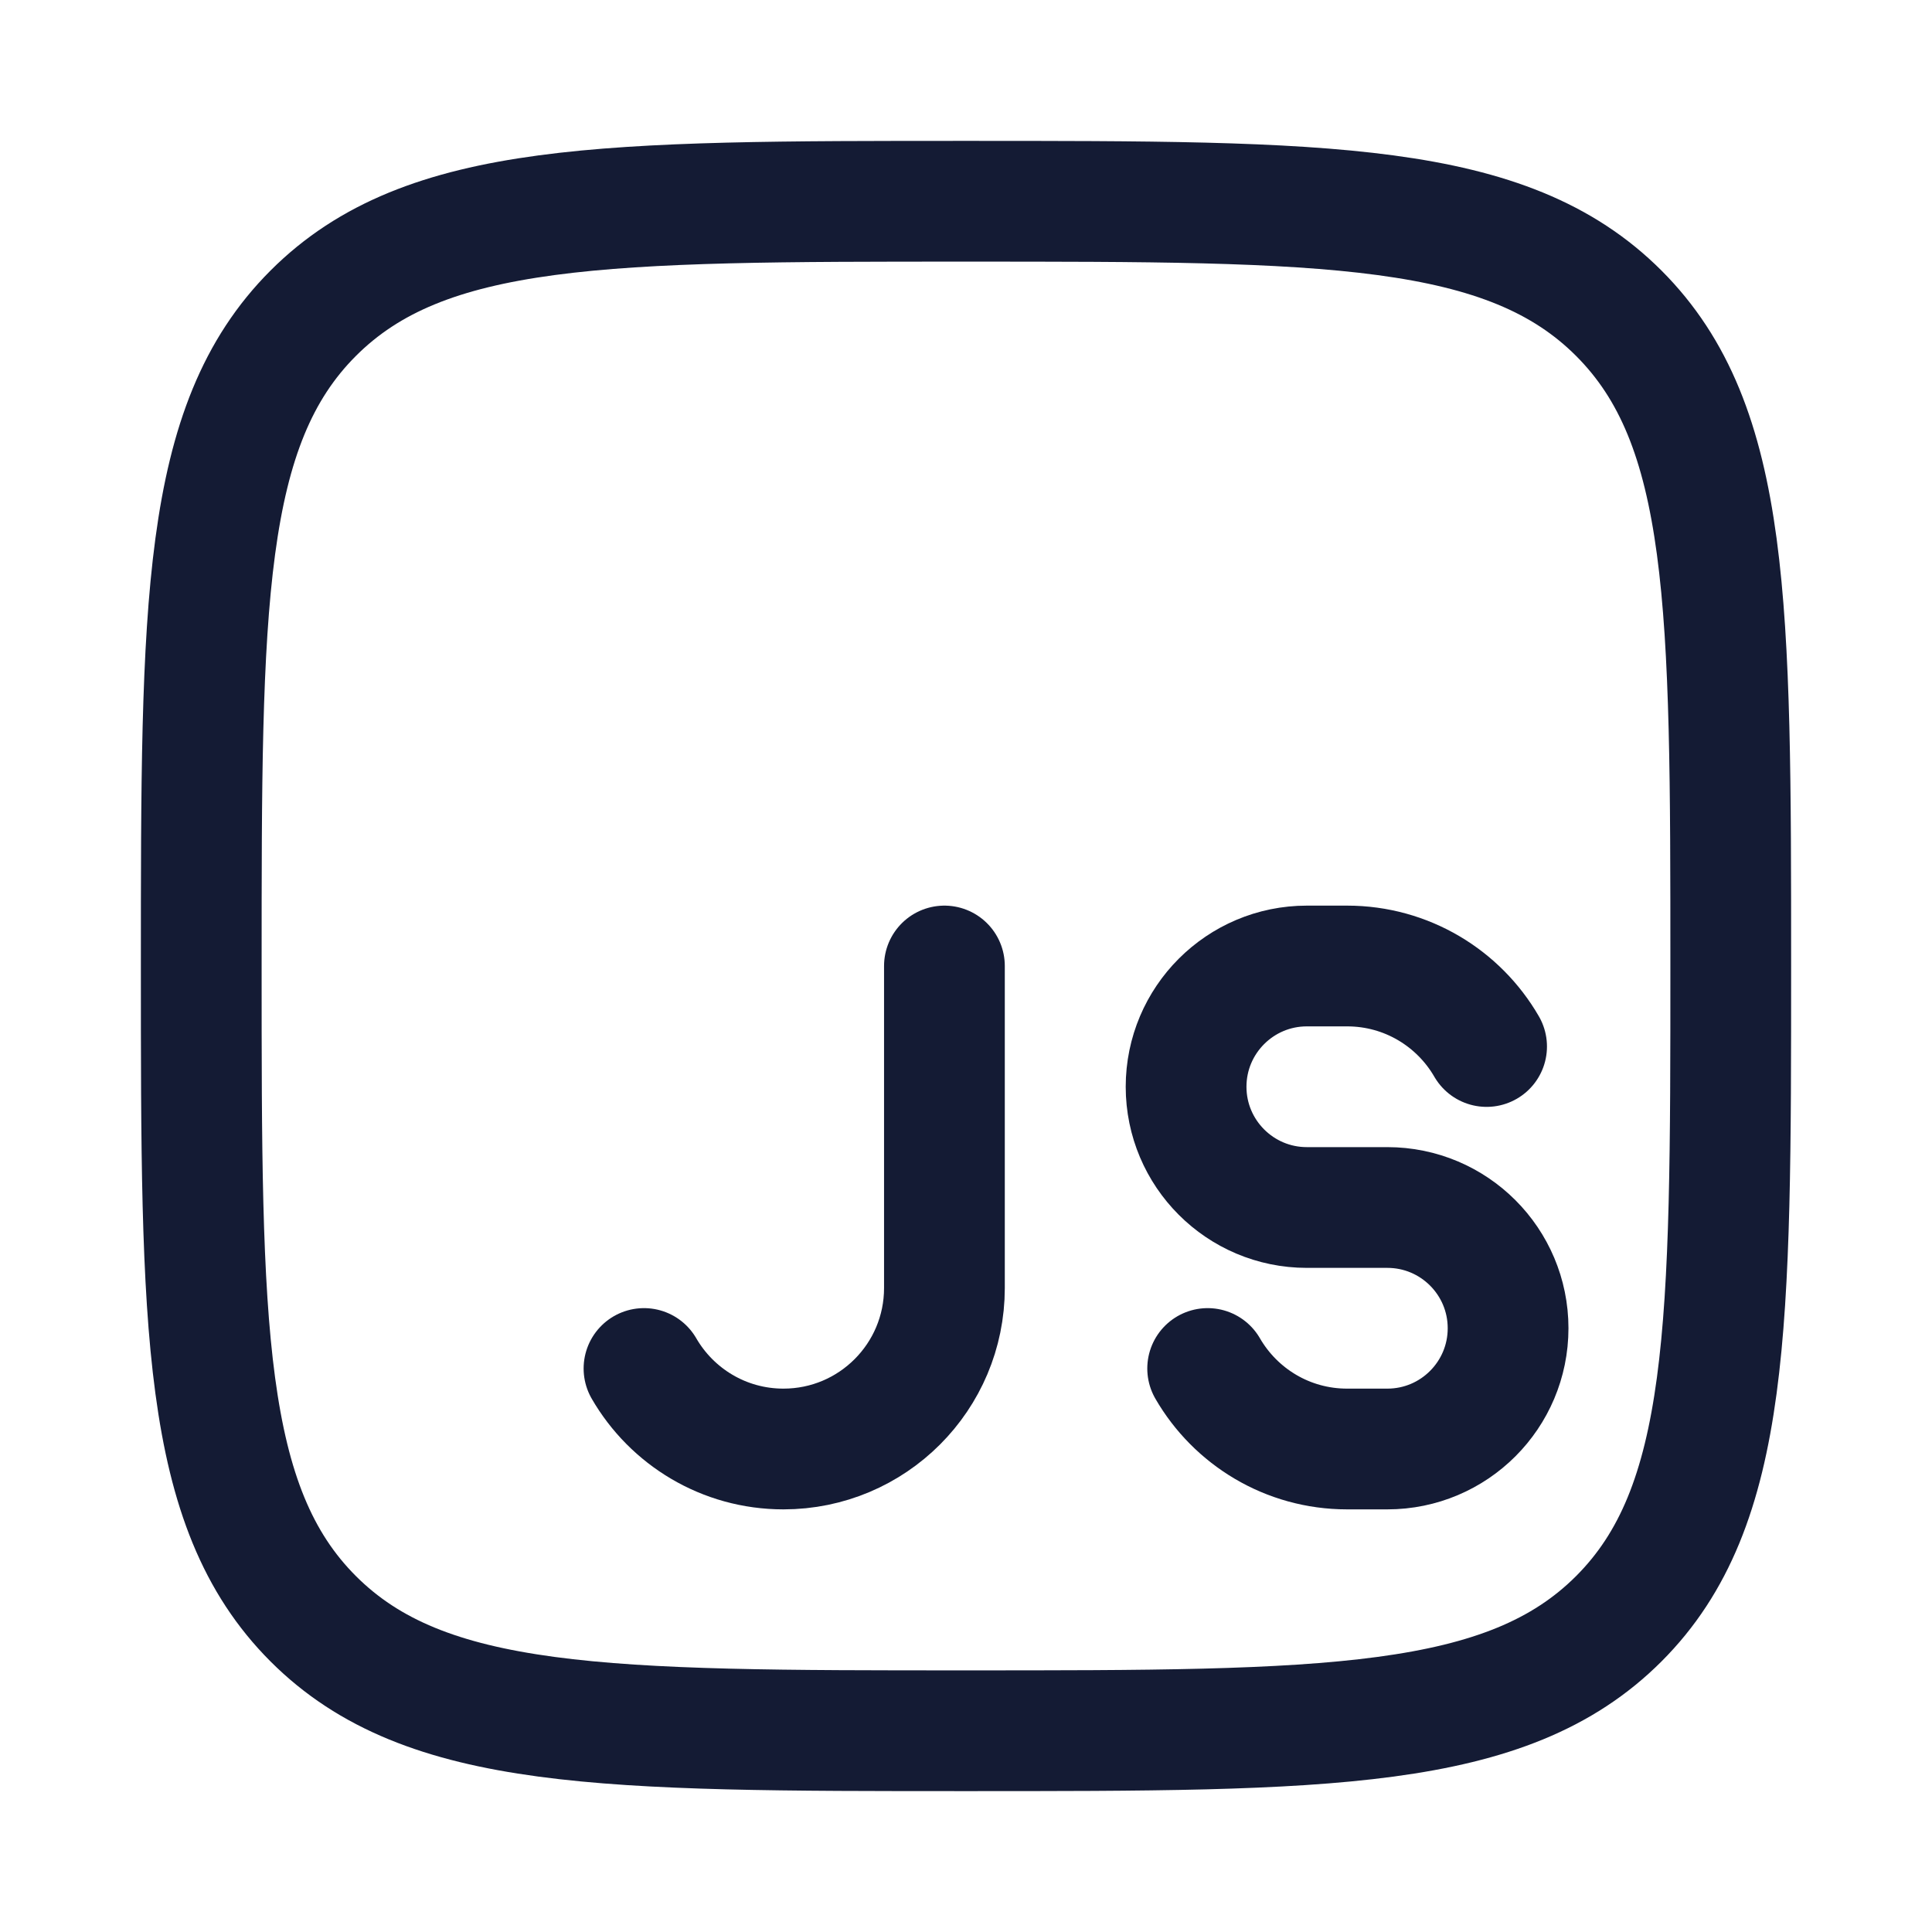
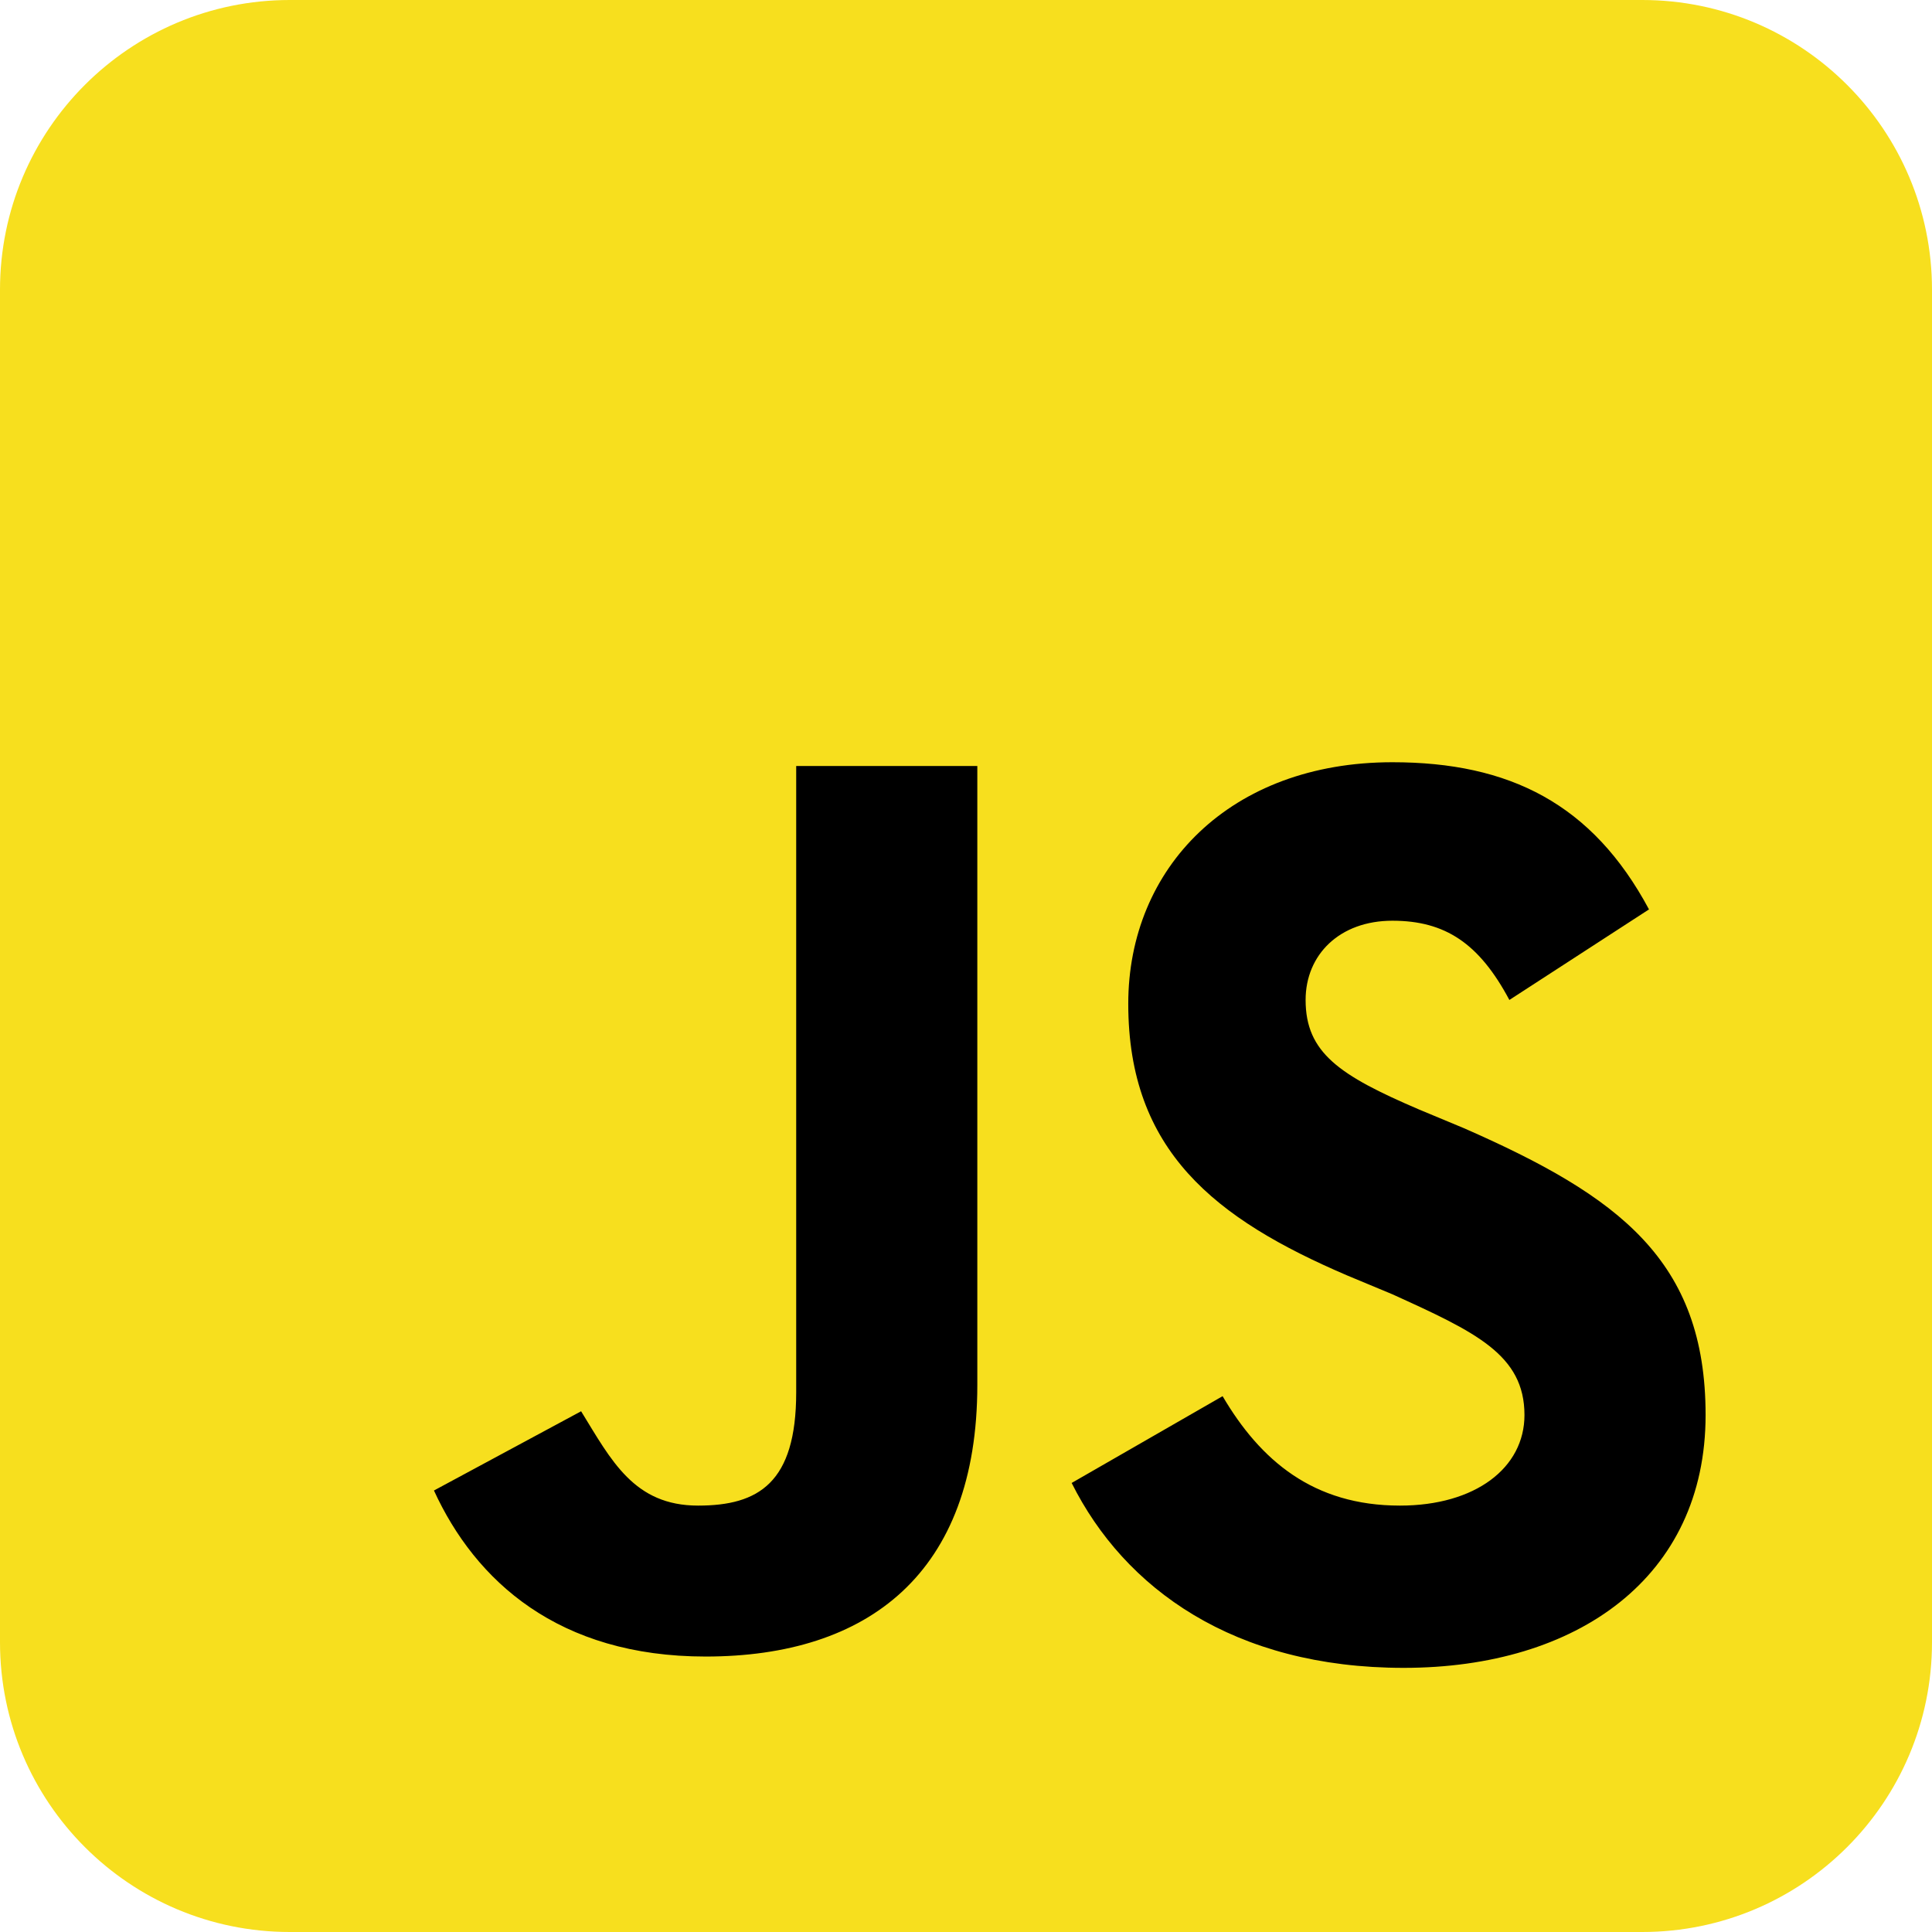
- <svg xmlns="http://www.w3.org/2000/svg" viewBox="0 0 24 24" width="24" height="24" color="#000000" fill="none">
-   <path d="M2.5 12C2.5 7.522 2.5 5.282 3.891 3.891C5.282 2.5 7.522 2.5 12 2.5C16.478 2.5 18.718 2.5 20.109 3.891C21.5 5.282 21.5 7.522 21.5 12C21.5 16.478 21.5 18.718 20.109 20.109C18.718 21.5 16.478 21.5 12 21.5C7.522 21.5 5.282 21.5 3.891 20.109C2.5 18.718 2.5 16.478 2.5 12Z" stroke="#141B34" stroke-width="1.5" />
-   <path d="M11.732 12V16C11.732 17.105 10.837 18 9.732 18C8.992 18 8.346 17.598 8 17" stroke="#141B34" stroke-width="1.5" stroke-linecap="round" />
-   <path d="M18.467 13C18.121 12.402 17.475 12 16.734 12H16.234C15.406 12 14.734 12.672 14.734 13.5C14.734 14.328 15.406 15 16.234 15H17.234C18.063 15 18.734 15.672 18.734 16.5C18.734 17.328 18.063 18 17.234 18H16.734C15.994 18 15.348 17.598 15.002 17" stroke="#141B34" stroke-width="1.5" stroke-linecap="round" />
+ <svg xmlns="http://www.w3.org/2000/svg" aria-label="JavaScript" role="img" viewBox="0 0 512 512" width="24" height="24" fill="#000000">
+   <g id="SVGRepo_bgCarrier" stroke-width="0" />
+   <g id="SVGRepo_tracerCarrier" stroke-linecap="round" stroke-linejoin="round" />
+   <g id="SVGRepo_iconCarrier">
+     <rect width="512" height="512" rx="15%" fill="#f7df1e" />
+     <path d="M324 370c10 17 24 29 47 29c20 0 33-10 33 -24c0-16 -13 -22 -35 -32l-12-5c-35-15 -58 -33 -58 -72c0-36 27 -64 70 -64c31 0 53 11 68 39l-37 24c-8-15 -17 -21 -31 -21c-14 0-23 9 -23 21c0 14 9 20 30 29l12 5c41 18 64 35 64 76c0 43-34 67 -80 67c-45 0-74 -21 -88 -49zm-170 4c8 13 14 25 31 25c16 0 26-6 26 -30V203h48v164c0 50-29 72 -72 72c-39 0-61 -20 -72 -44z" />
+   </g>
</svg>
